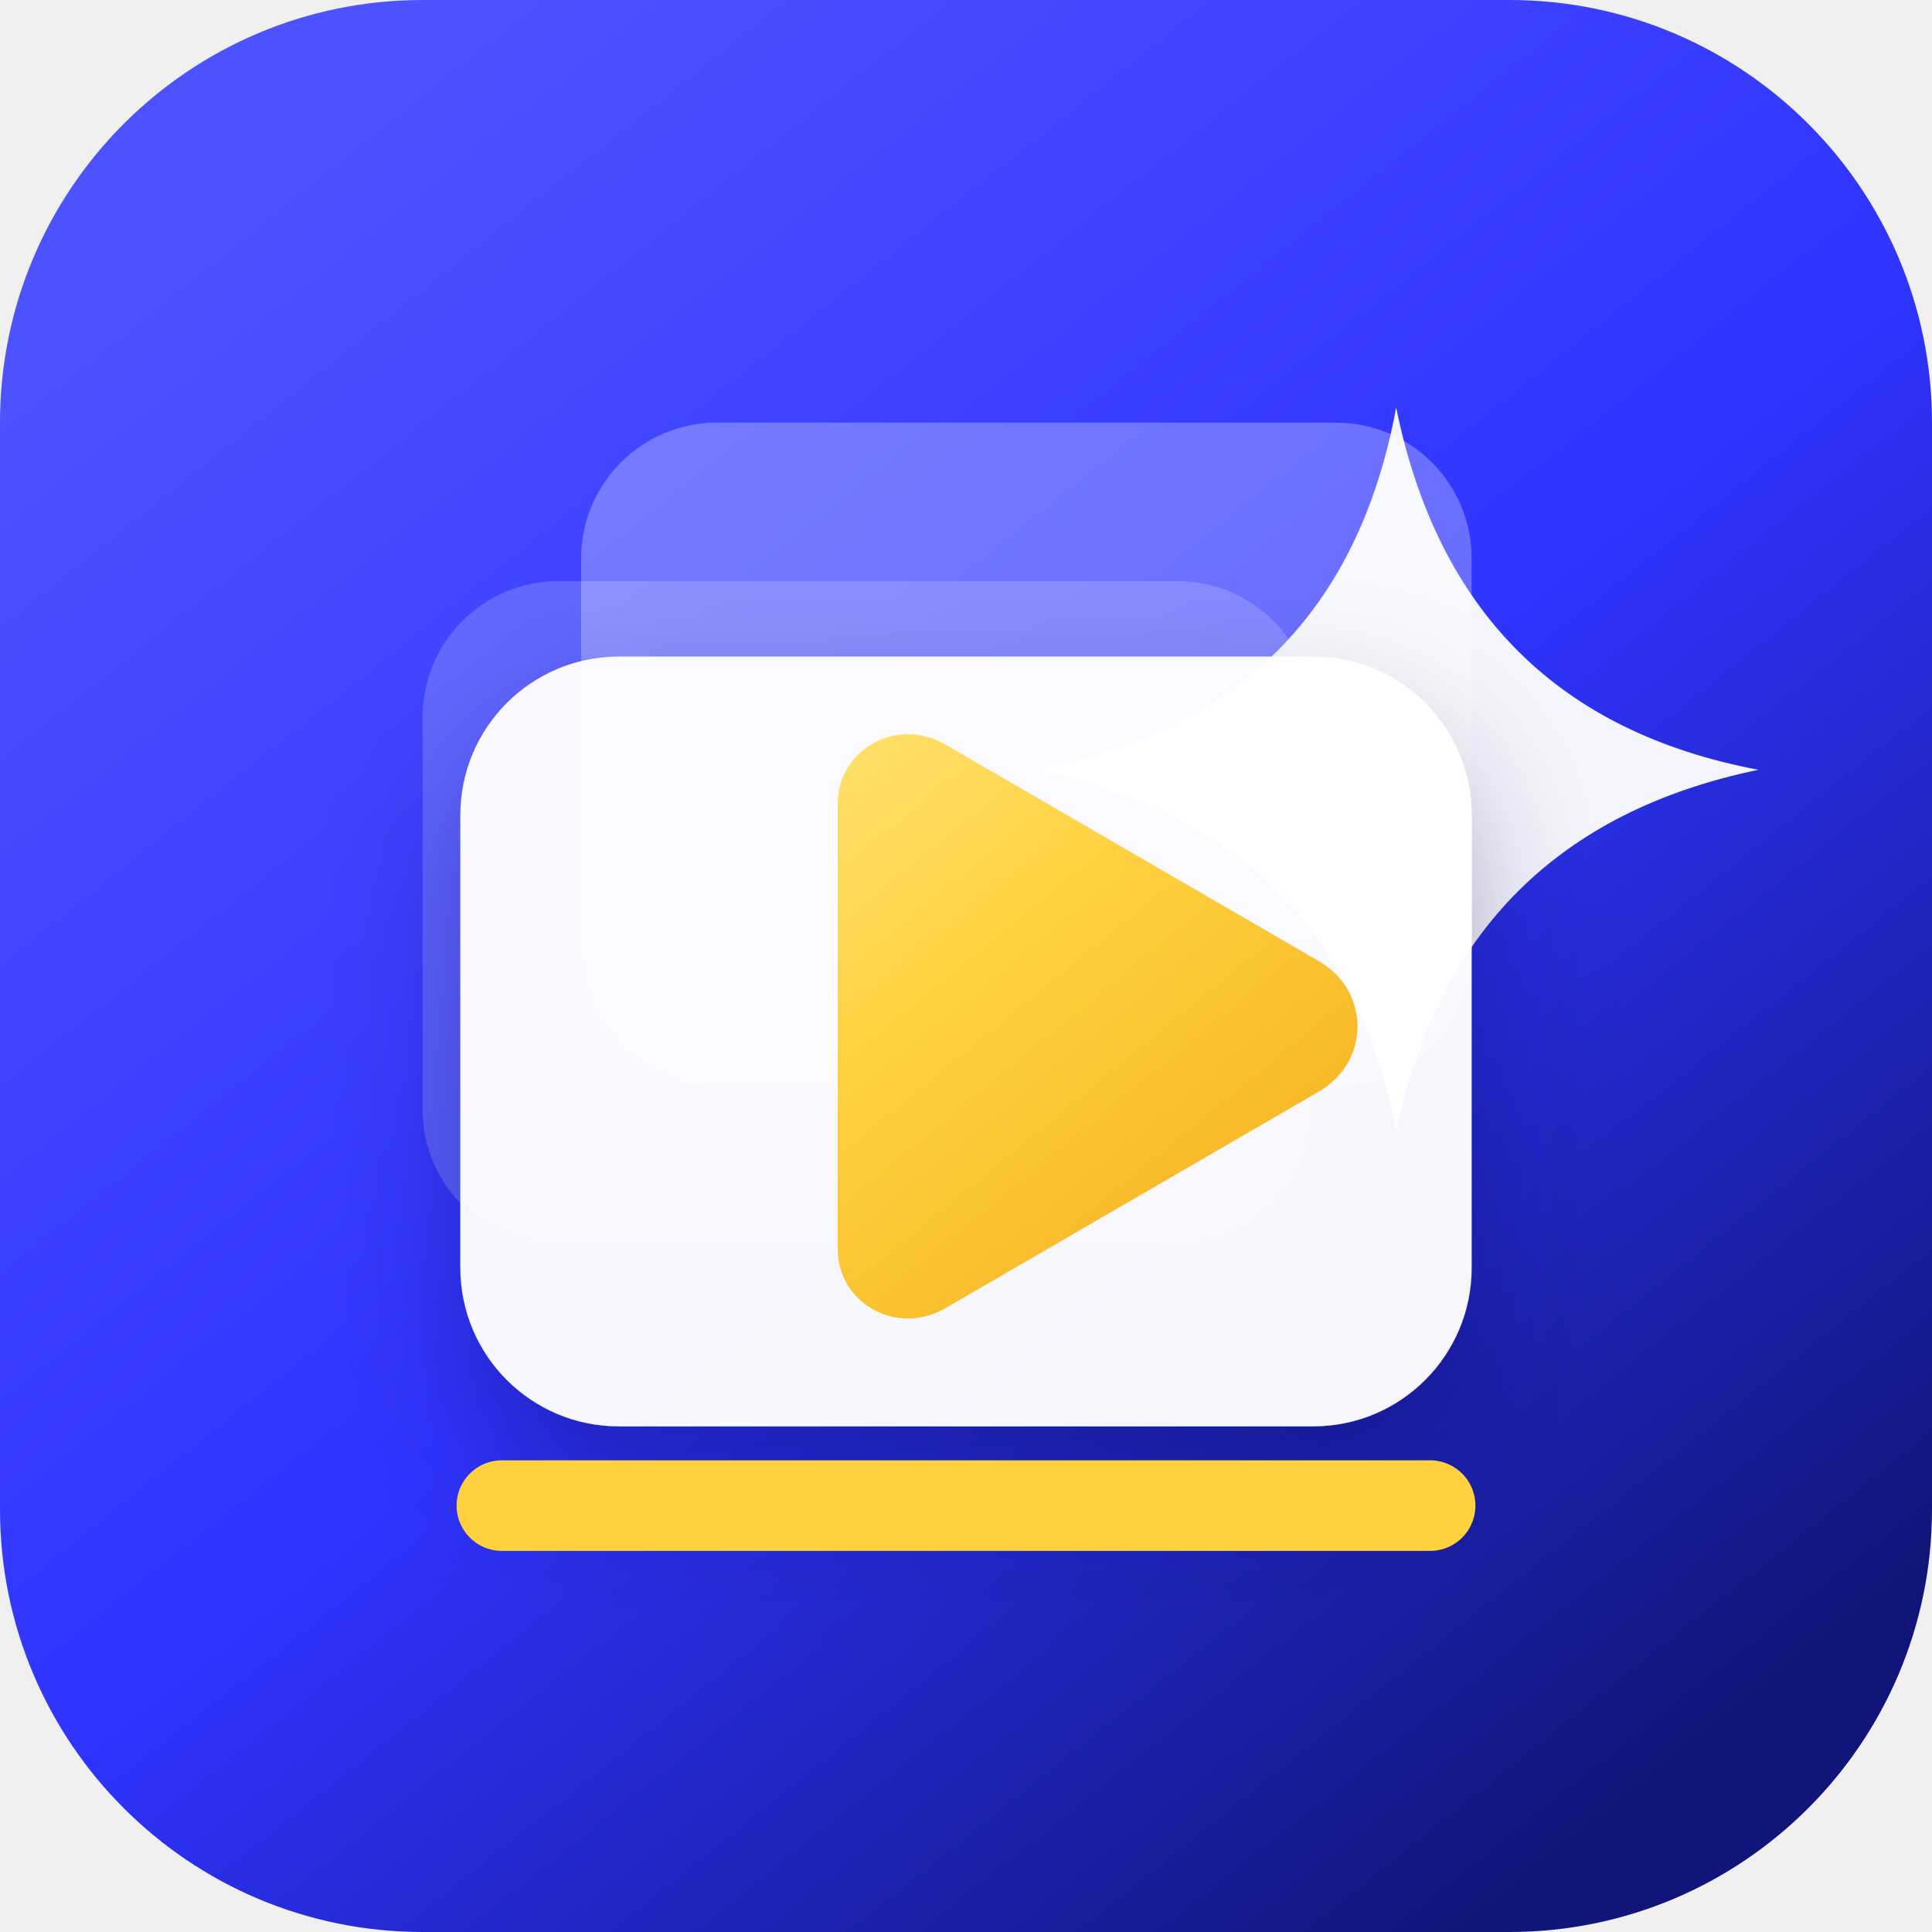
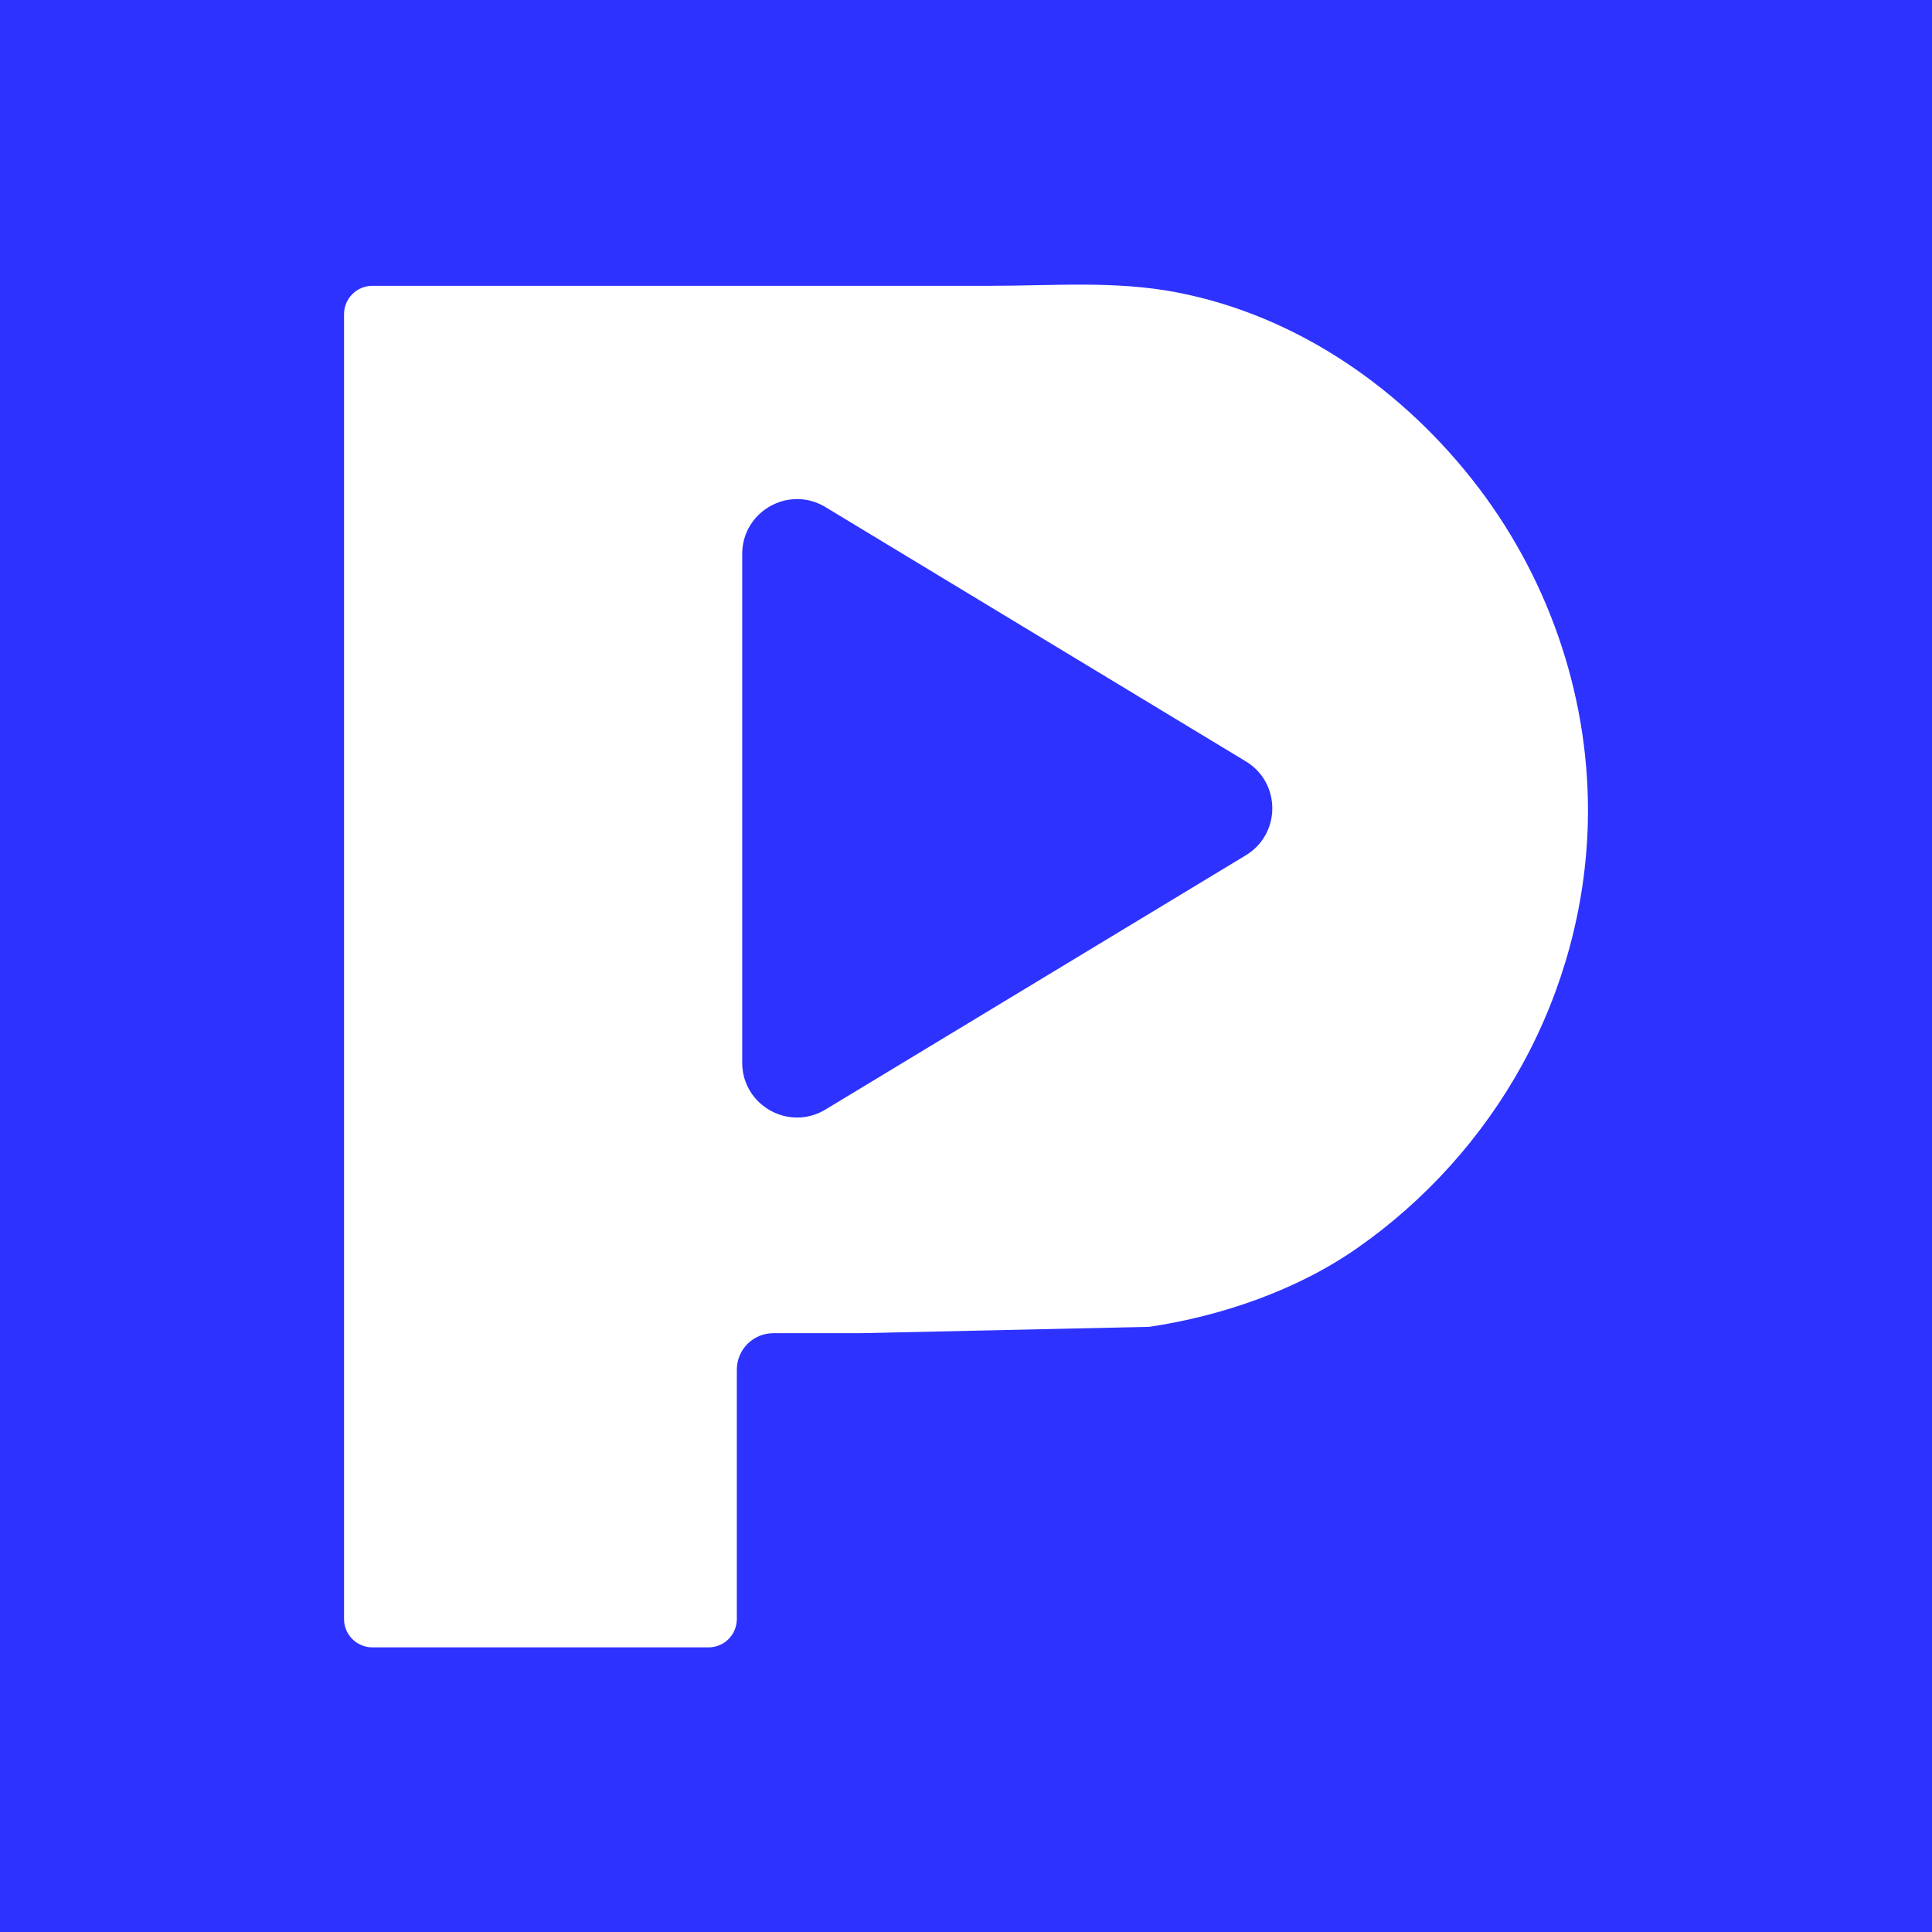
- <svg xmlns="http://www.w3.org/2000/svg" viewBox="0 0 512 512">
+ <svg xmlns="http://www.w3.org/2000/svg" id="Layer_2" data-name="Layer 2" viewBox="0 0 500 500">
  <defs>
-     <linearGradient id="dream-blue" x1="82" y1="42" x2="430" y2="478" gradientUnits="userSpaceOnUse">
-       <stop offset="0" stop-color="#4c52ff" />
-       <stop offset=".52" stop-color="#2f34ff" />
-       <stop offset="1" stop-color="#11157a" />
-     </linearGradient>
-     <linearGradient id="gold" x1="160" y1="142" x2="360" y2="386" gradientUnits="userSpaceOnUse">
-       <stop offset="0" stop-color="#fff2a2" />
-       <stop offset=".48" stop-color="#ffd13f" />
-       <stop offset="1" stop-color="#f0a313" />
-     </linearGradient>
-     <filter id="shadow" x="-20%" y="-20%" width="140%" height="150%" color-interpolation-filters="sRGB">
-       <feDropShadow dx="0" dy="18" stdDeviation="18" flood-color="#070a44" flood-opacity=".32" />
-     </filter>
+     <style>
+       .cls-1 {
+         fill: #fff;
+       }
+ 
+       .cls-2 {
+         fill: #2d32ff;
+       }
+     </style>
  </defs>
-   <rect width="512" height="512" rx="112" fill="url(#dream-blue)" />
-   <path d="M370 108c11 54 43 86 96 96-53 11-85 43-96 96-10-53-42-85-96-96 54-10 86-42 96-96Z" fill="#ffffff" opacity=".95" />
-   <rect x="112" y="154" width="236" height="176" rx="36" fill="#ffffff" opacity=".18" />
-   <rect x="154" y="112" width="236" height="176" rx="36" fill="#ffffff" opacity=".28" />
-   <rect x="122" y="174" width="268" height="204" rx="42" fill="#ffffff" opacity=".96" filter="url(#shadow)" />
-   <path d="M222 213c0-14 15-23 28-16l100 58c13 8 13 26 0 34l-100 58c-13 7-28-2-28-16V213Z" fill="url(#gold)" />
-   <path d="M133 399h246" stroke="#ffd13f" stroke-width="24" stroke-linecap="round" />
+   <rect class="cls-2" width="500" height="500" />
+   <path class="cls-1" d="M382.67,126.25c-19.2-25.26-46.77-44.58-78.21-50.6-15.91-3.05-31.93-1.68-48.01-1.68H96.37c-4.04,0-7.33,3.28-7.33,7.33v337.71c0,4.05,3.29,7.33,7.33,7.33h86.99c4.05,0,7.33-3.28,7.33-7.33v-64.53c0-5.22,4.23-9.45,9.45-9.45h22.43l74.91-1.65c18.61-2.8,38.04-9.41,53.69-20.32,17.73-12.36,32.53-28.81,42.91-47.76,10.46-19.11,16.32-40.63,16.85-62.41.75-31.1-9.46-61.9-28.26-86.64ZM322.43,221.34l-108.81,65.81c-9.46,5.72-21.54-1.09-21.54-12.14v-131.63c0-11.06,12.08-17.87,21.54-12.15l108.81,65.82c9.12,5.52,9.12,18.76,0,24.29Z" />
</svg>
